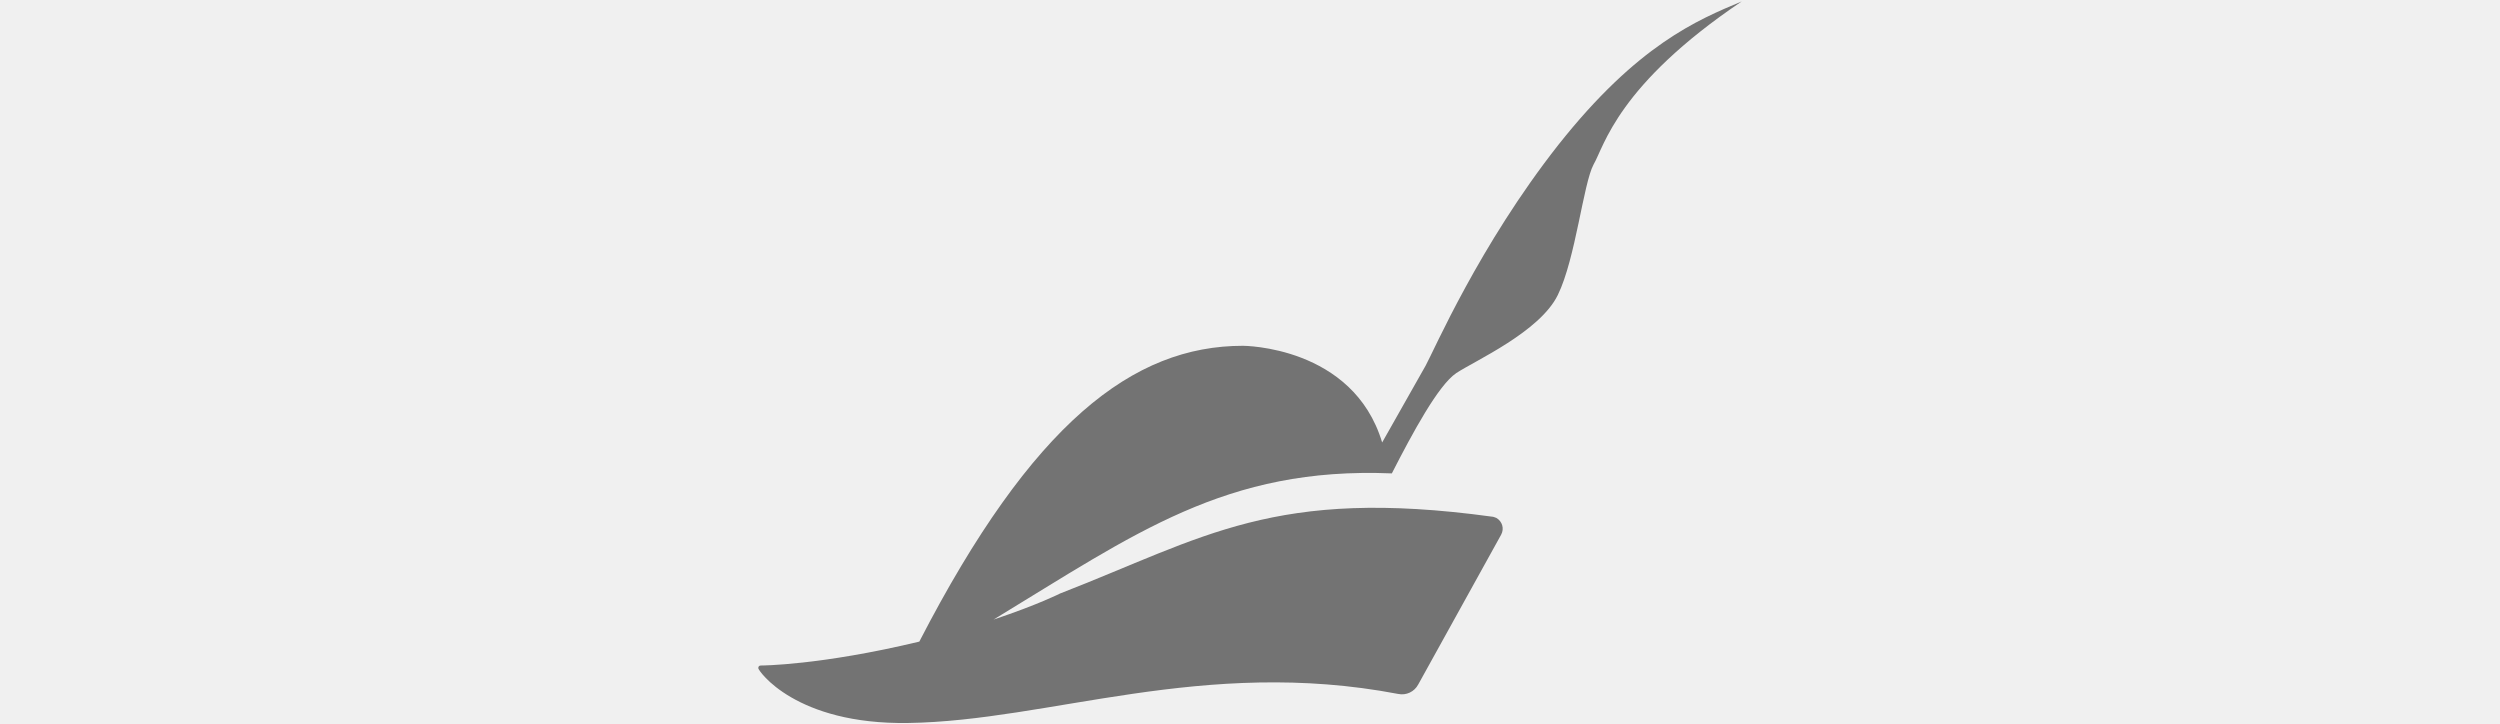
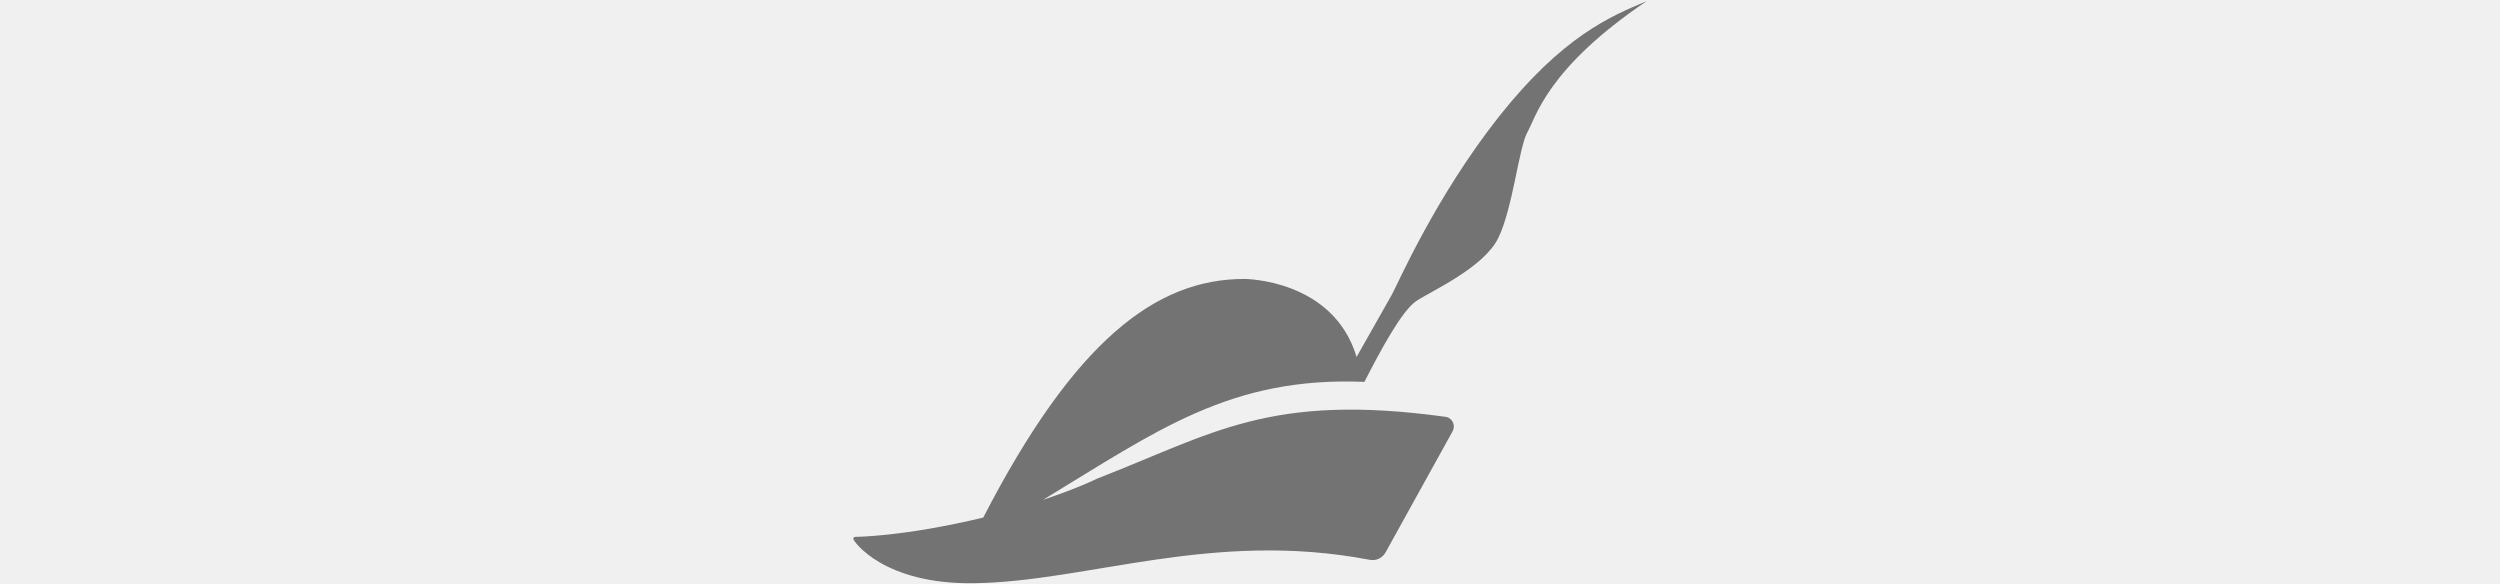
- <svg xmlns="http://www.w3.org/2000/svg" width="121" height="35" viewBox="0 0 152 75" fill="none">
+ <svg xmlns="http://www.w3.org/2000/svg" width="150" height="35" viewBox="0 0 152 75" fill="none">
  <g clip-path="url(#clip0_1_241)">
    <path d="M127 0.146C114.122 8.828 112.752 15.13 111.636 17.057C110.568 19.033 109.772 26.825 107.923 30.599C106.058 34.422 99.285 37.435 97.388 38.699C95.523 39.962 92.878 44.87 90.71 49.098C73.482 48.386 64.031 55.383 49.4 64.26C54.086 62.689 56.301 61.555 56.301 61.555C71.314 55.724 78.502 50.491 101.102 53.585C101.277 53.585 101.404 53.682 101.548 53.715C102.169 54.071 102.392 54.833 102.042 55.464L93.452 70.983C93.053 71.744 92.208 72.149 91.364 71.971C71.155 68.115 55.202 74.773 40.539 74.984C28.841 75.162 25 69.557 25 69.298C25 69.12 25.096 69.023 25.271 69.023C25.271 69.023 31.375 69.023 41.703 66.544C53.432 43.818 63.888 35.864 75.267 35.864C75.267 35.864 86.694 35.864 89.706 45.891C93.34 39.46 94.217 37.921 94.217 37.921C95.061 36.398 99.795 25.416 107.987 15.016C116.194 4.649 122.394 2.073 127 0.146Z" fill="#737373" />
  </g>
  <defs>
    <clipPath id="clip0_1_241">
      <rect width="102" height="75" fill="white" transform="translate(25)" />
    </clipPath>
  </defs>
</svg>
